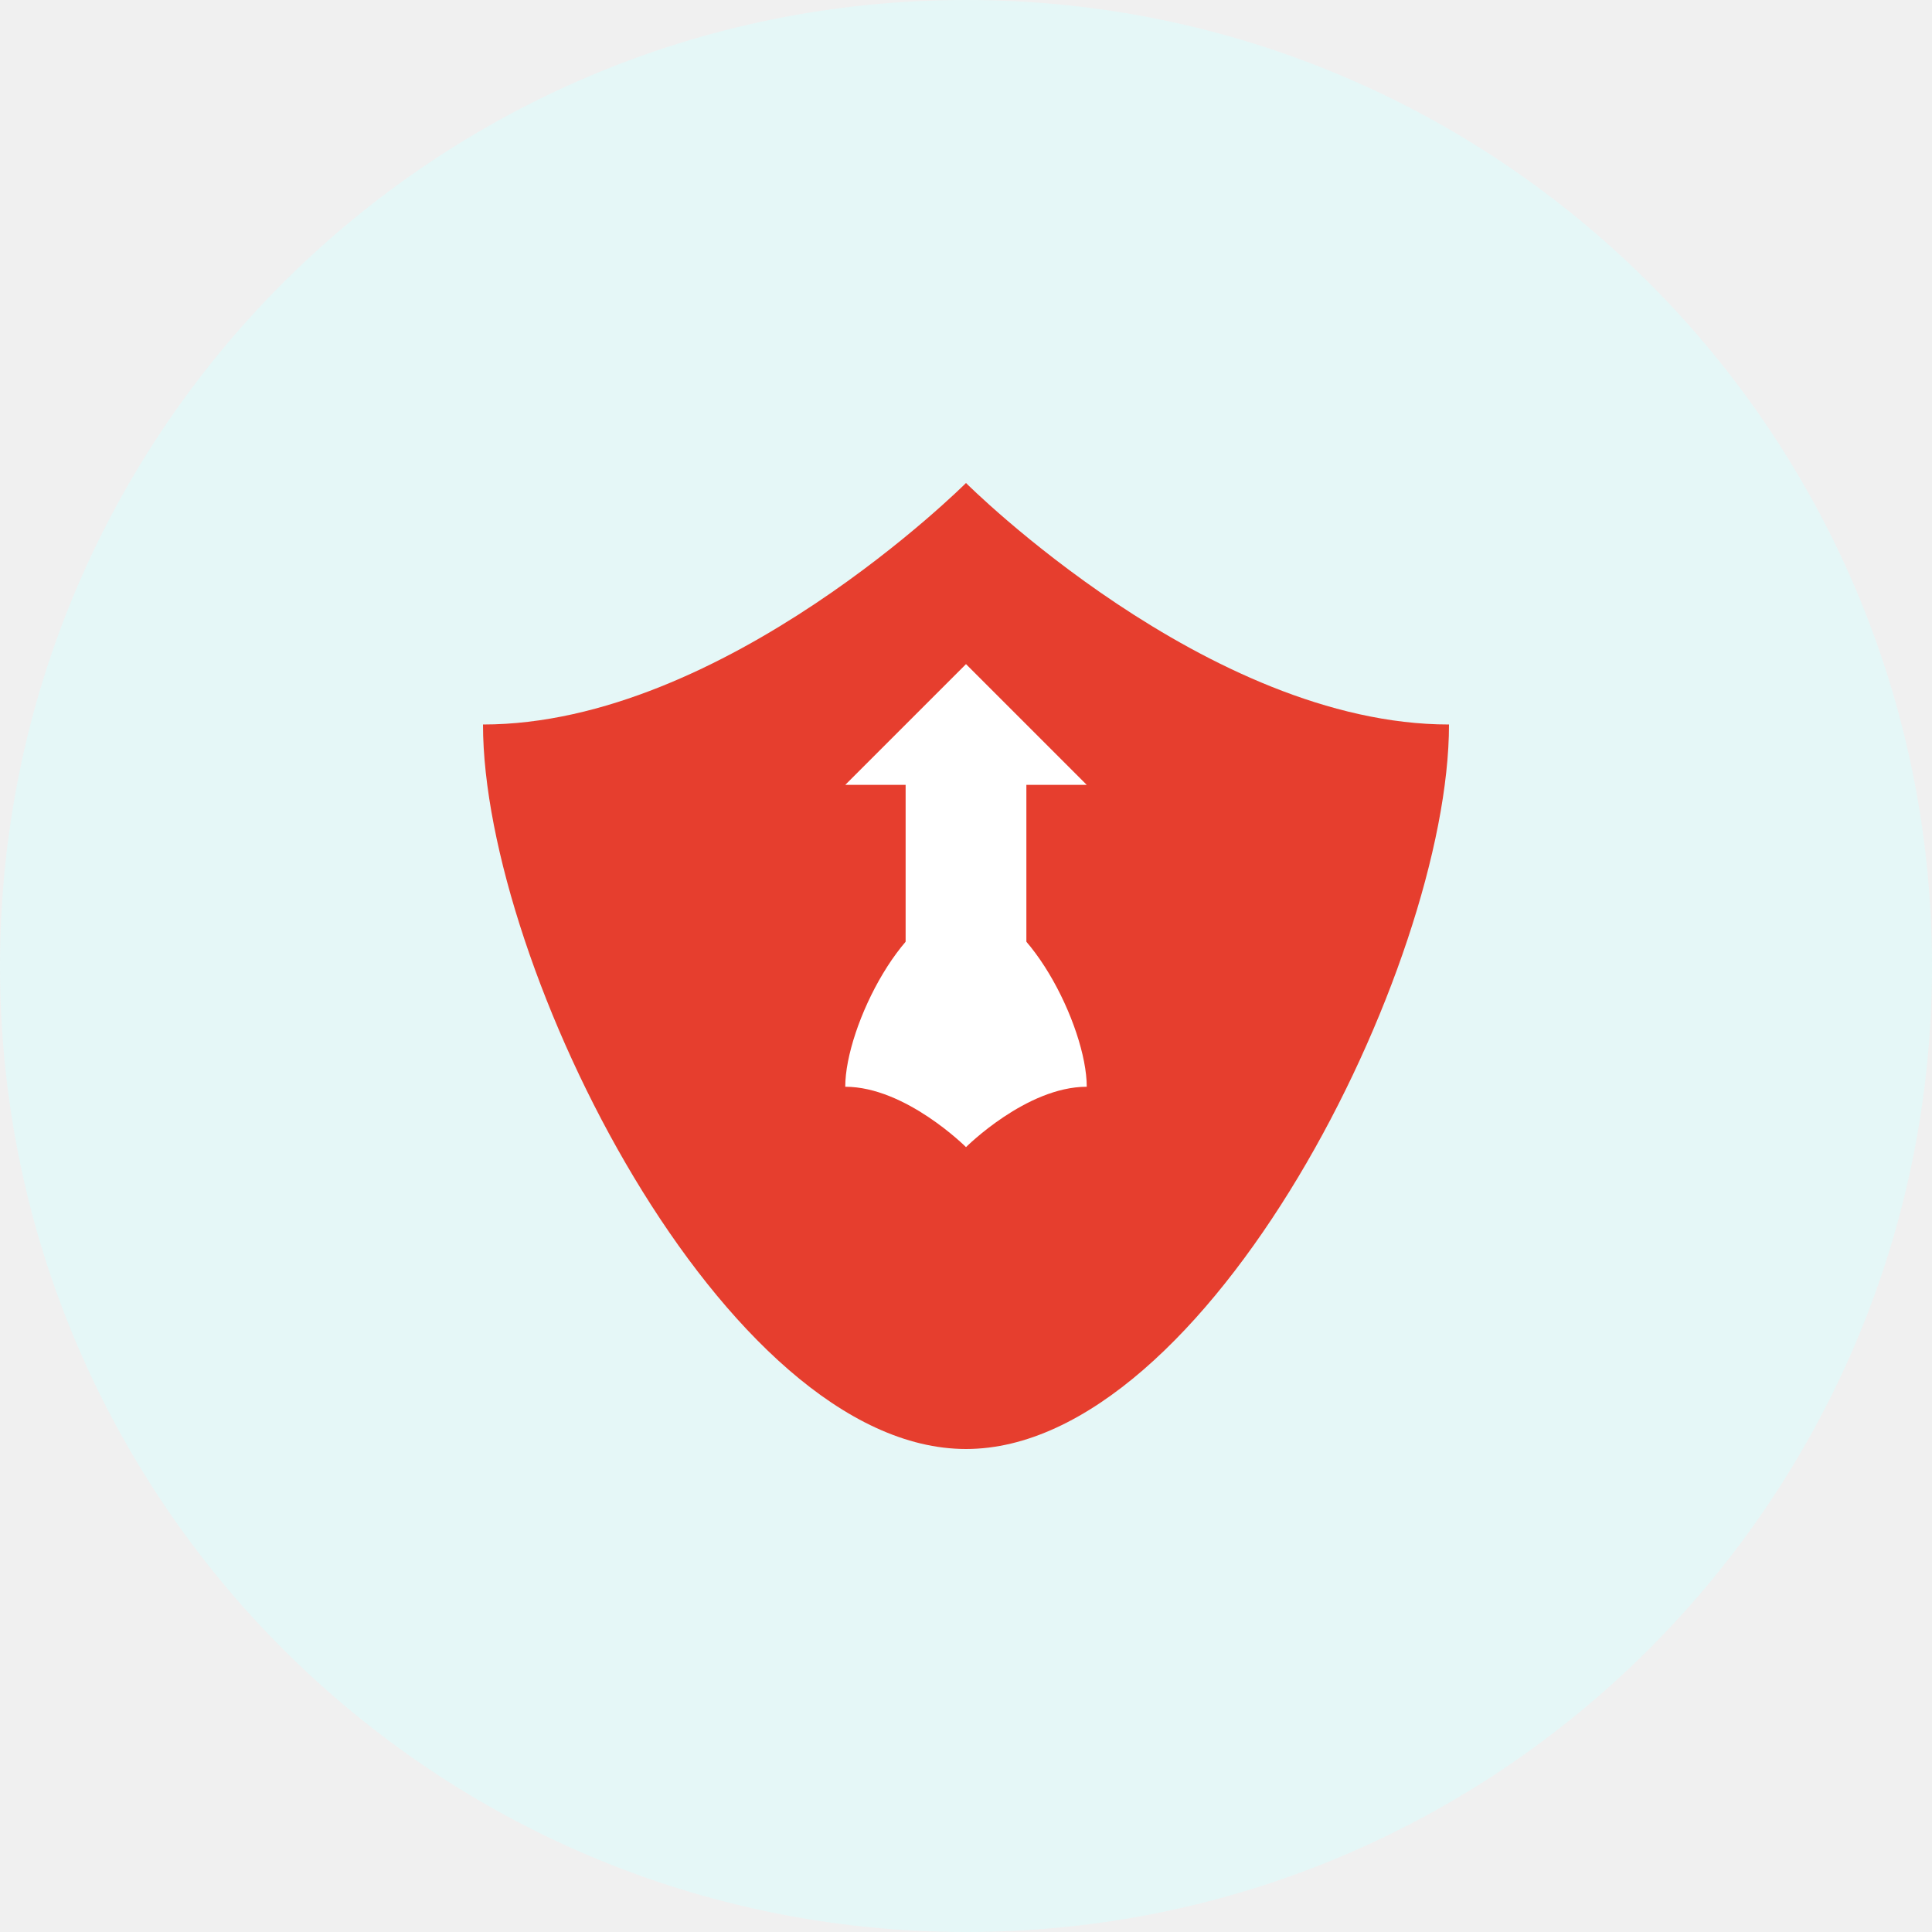
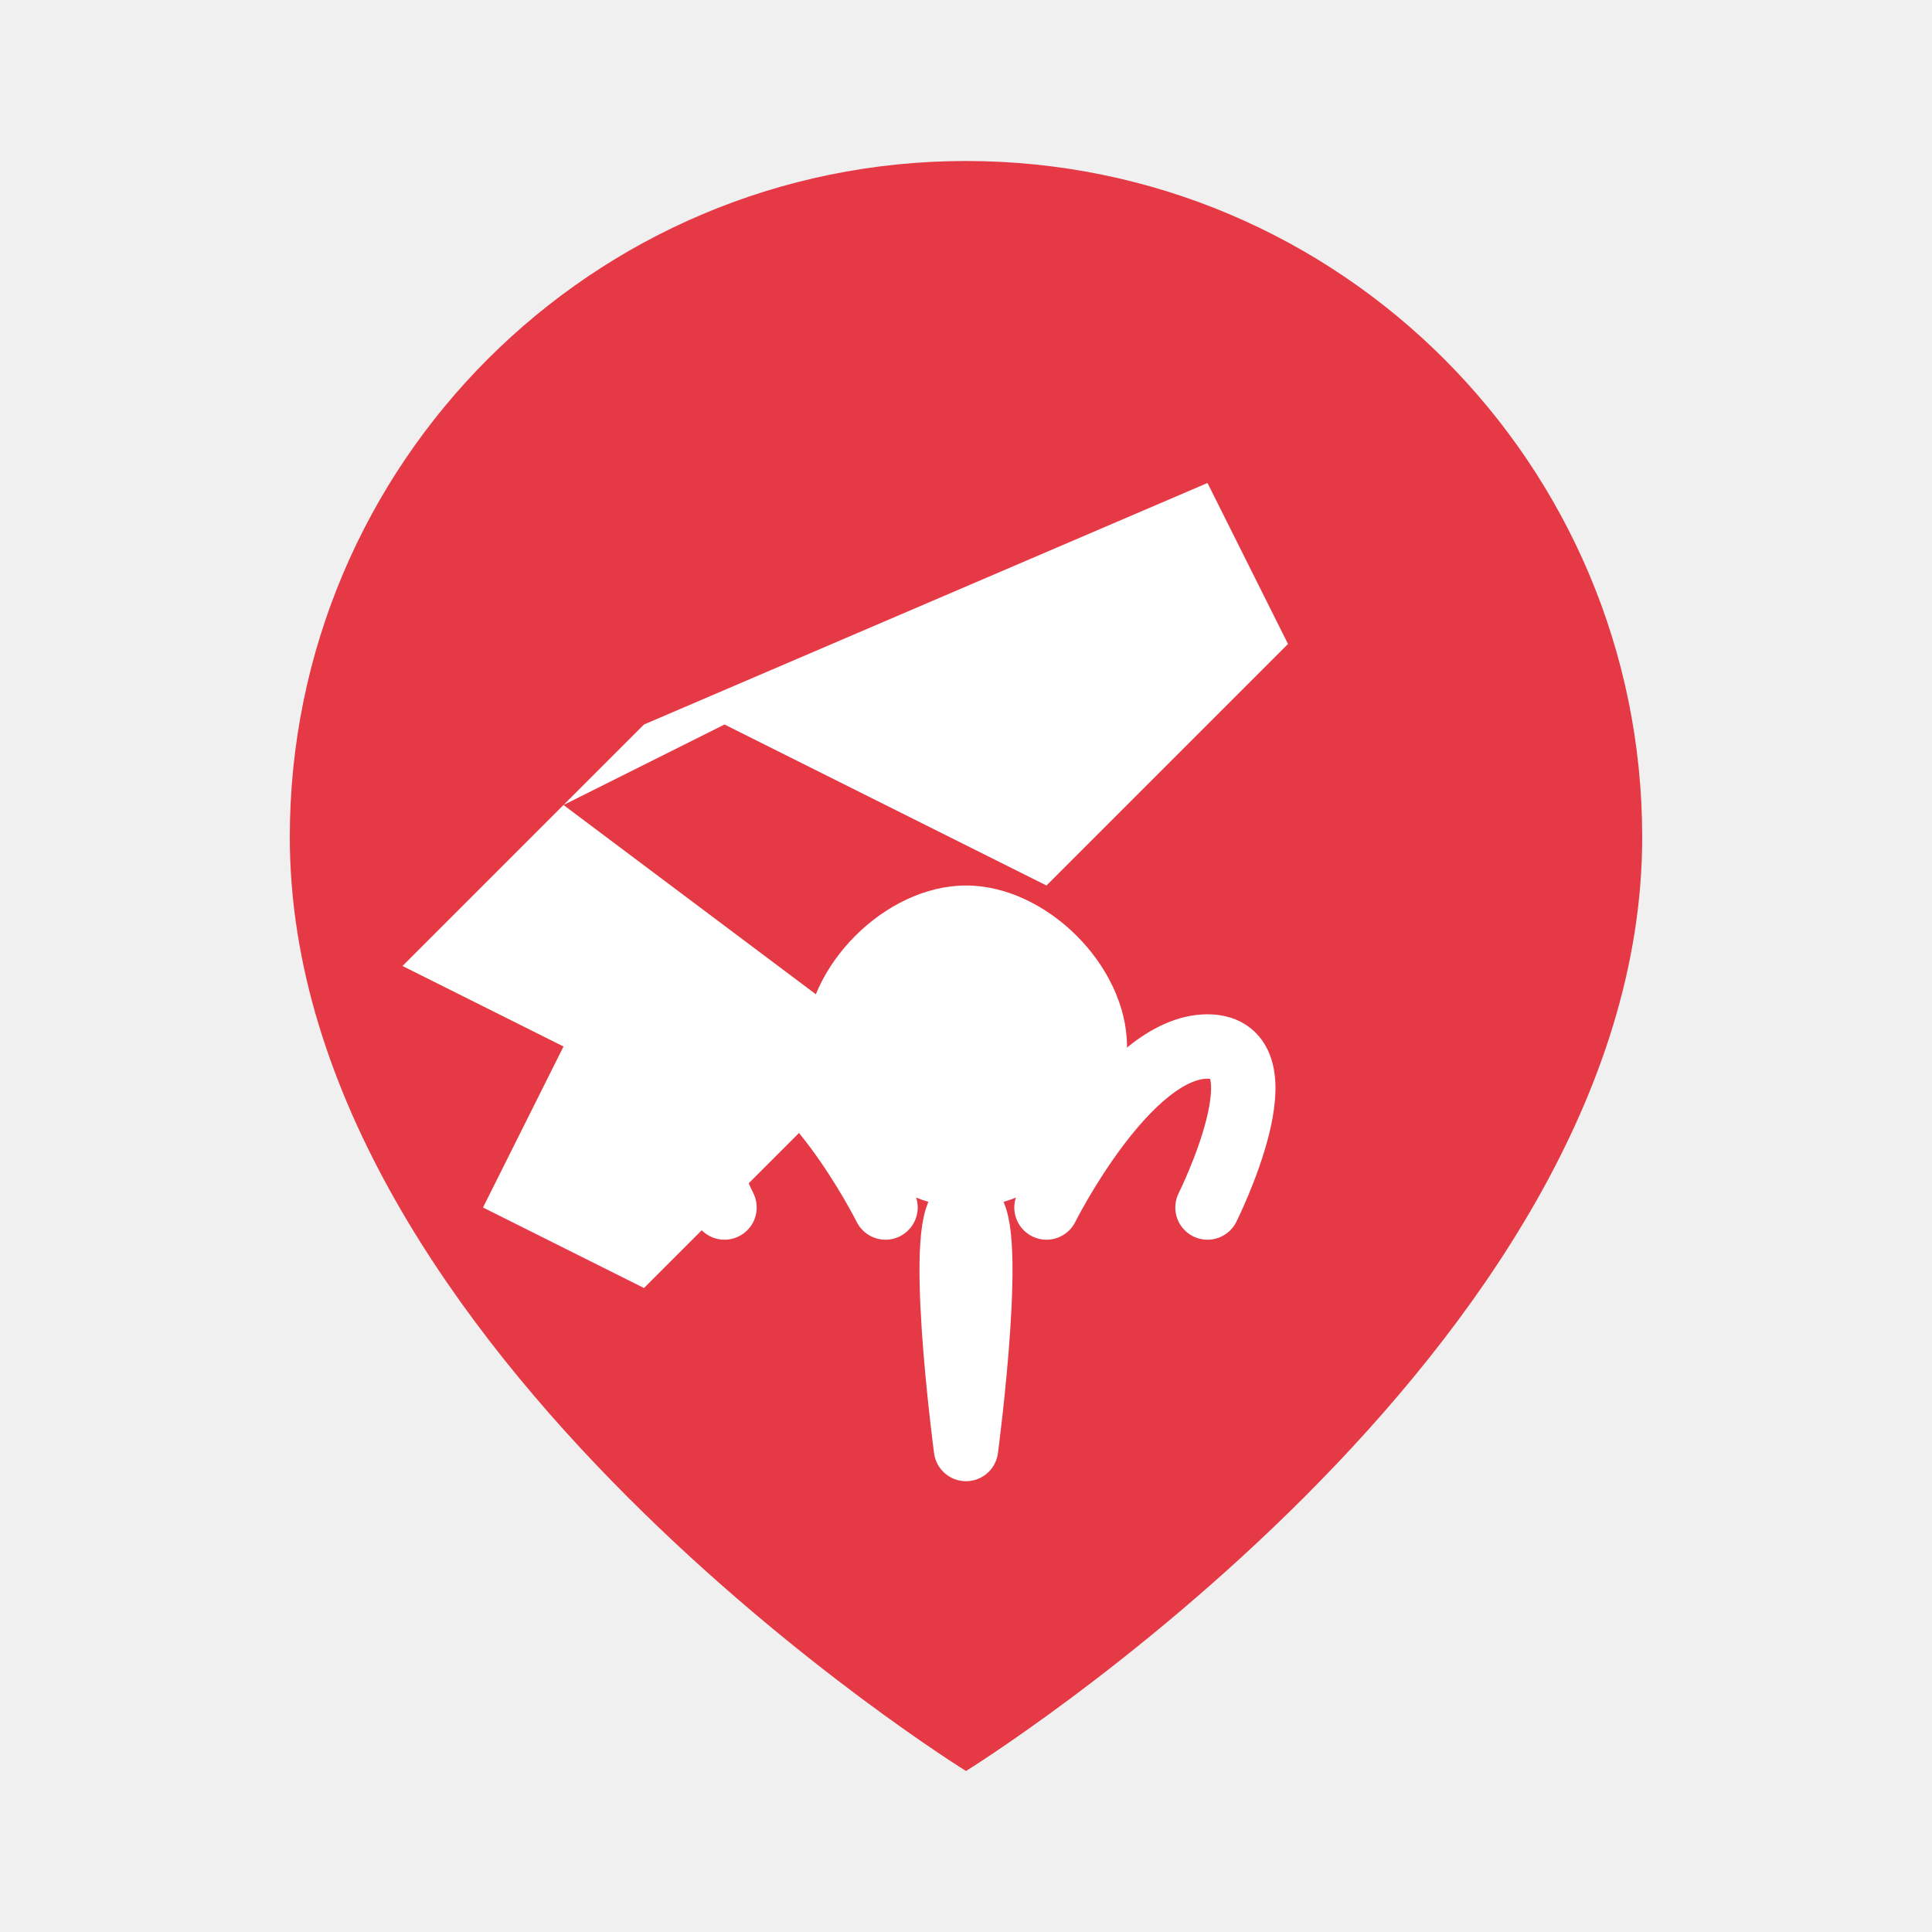
- <svg xmlns="http://www.w3.org/2000/svg" width="512" height="512" viewBox="0 0 512 512" fill="none">
-   <circle cx="256" cy="256" r="256" fill="#E5F7F7" />
-   <path d="M256 128C256 128 192 192 128 192C128 256 192 384 256 384C320 384 384 256 384 192C320 192 256 128 256 128Z" fill="#E63E2E" />
-   <path d="M256 176L288 208H272V272H240V208H224L256 176Z" fill="white" />
-   <path d="M256 304C256 304 240 288 224 288C224 272 240 240 256 240C272 240 288 272 288 288C272 288 256 304 256 304Z" fill="white" />
+ <svg xmlns="http://www.w3.org/2000/svg" width="120" height="120" viewBox="0 0 120 120" fill="none">
+   <path d="M60 10C36.8 10 18 28.8 18 52C18 84 60 110 60 110C60 110 102 84 102 52C102 28.8 83.2 10 60 10Z" fill="#E63946" />
+   <path d="M80 40L65 55L45 45L35 50L55 65L40 80L30 75L35 65L25 60L40 45L75 30L80 40Z" fill="white" />
+   <path d="M55 75C55 75 50 65 45 65C40 65 45 75 45 75M65 75C65 75 70 65 75 65C80 65 75 75 75 75M60 90C60 90 58 75 60 75C62 75 60 90 60 90Z" stroke="white" stroke-width="4" stroke-linecap="round" stroke-linejoin="round" />
+   <path d="M60 75C65 75 70 70 70 65C70 60 65 55 60 55C55 55 50 60 50 65C50 70 55 75 60 75Z" fill="white" />
</svg>
